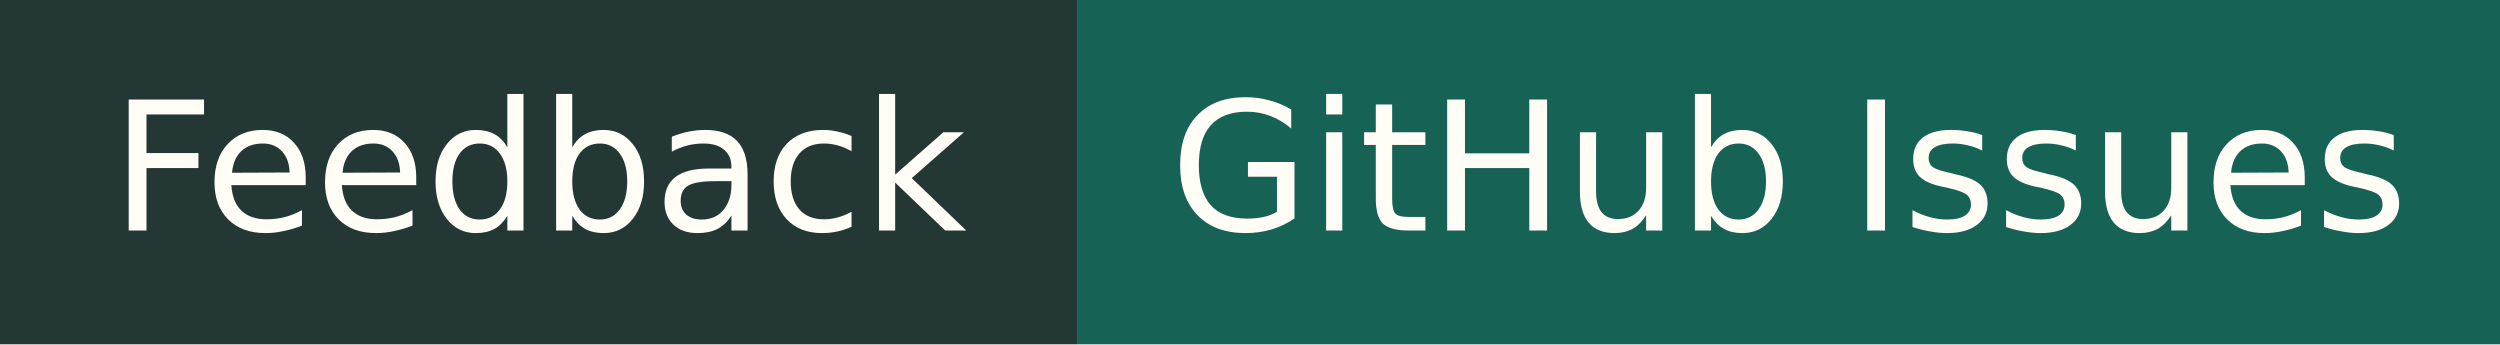
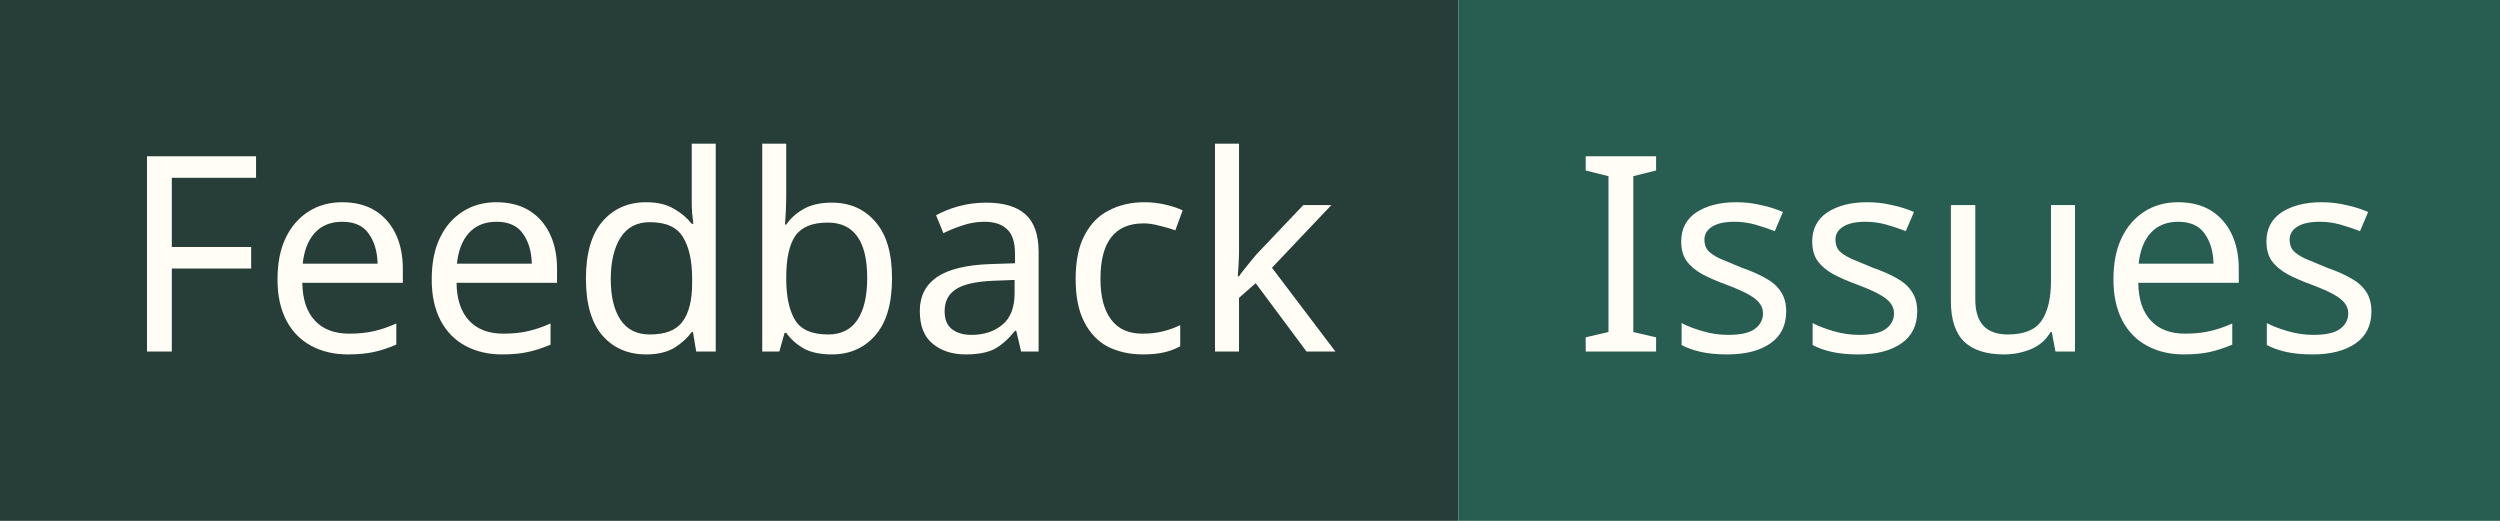
- <svg xmlns="http://www.w3.org/2000/svg" width="167" height="23" viewBox="0 0 167 23" role="img">
-   <path d="M0 0h72v23H0z" fill="#233734" />
-   <path d="M72 0h95v23H72z" fill="#166356" />
-   <g fill="#fffdf6" text-anchor="middle" font-family="Verdana, DejaVu Sans, Microsoft YaHei, PingFang SC, sans-serif" font-size="12">
-     <text x="36" y="15.4">Feedback</text>
-     <text x="119.5" y="15.4">GitHub Issues</text>
+ <svg xmlns="http://www.w3.org/2000/svg" viewBox="0 0 96 20" width="96" height="20" role="img">
+   <path d="M0 0h56v20H0z" fill="#273d37" />
+   <path d="M56 0h40v20H56z" fill="#285e51" />
+   <g font-family="Verdana, Microsoft YaHei, PingFang SC, sans-serif" font-size="10.5" fill="#fffdf6" text-anchor="middle">
+     <text x="28" y="13.5">Feedback</text>
+     <text x="76" y="13.5">Issues</text>
  </g>
</svg>
